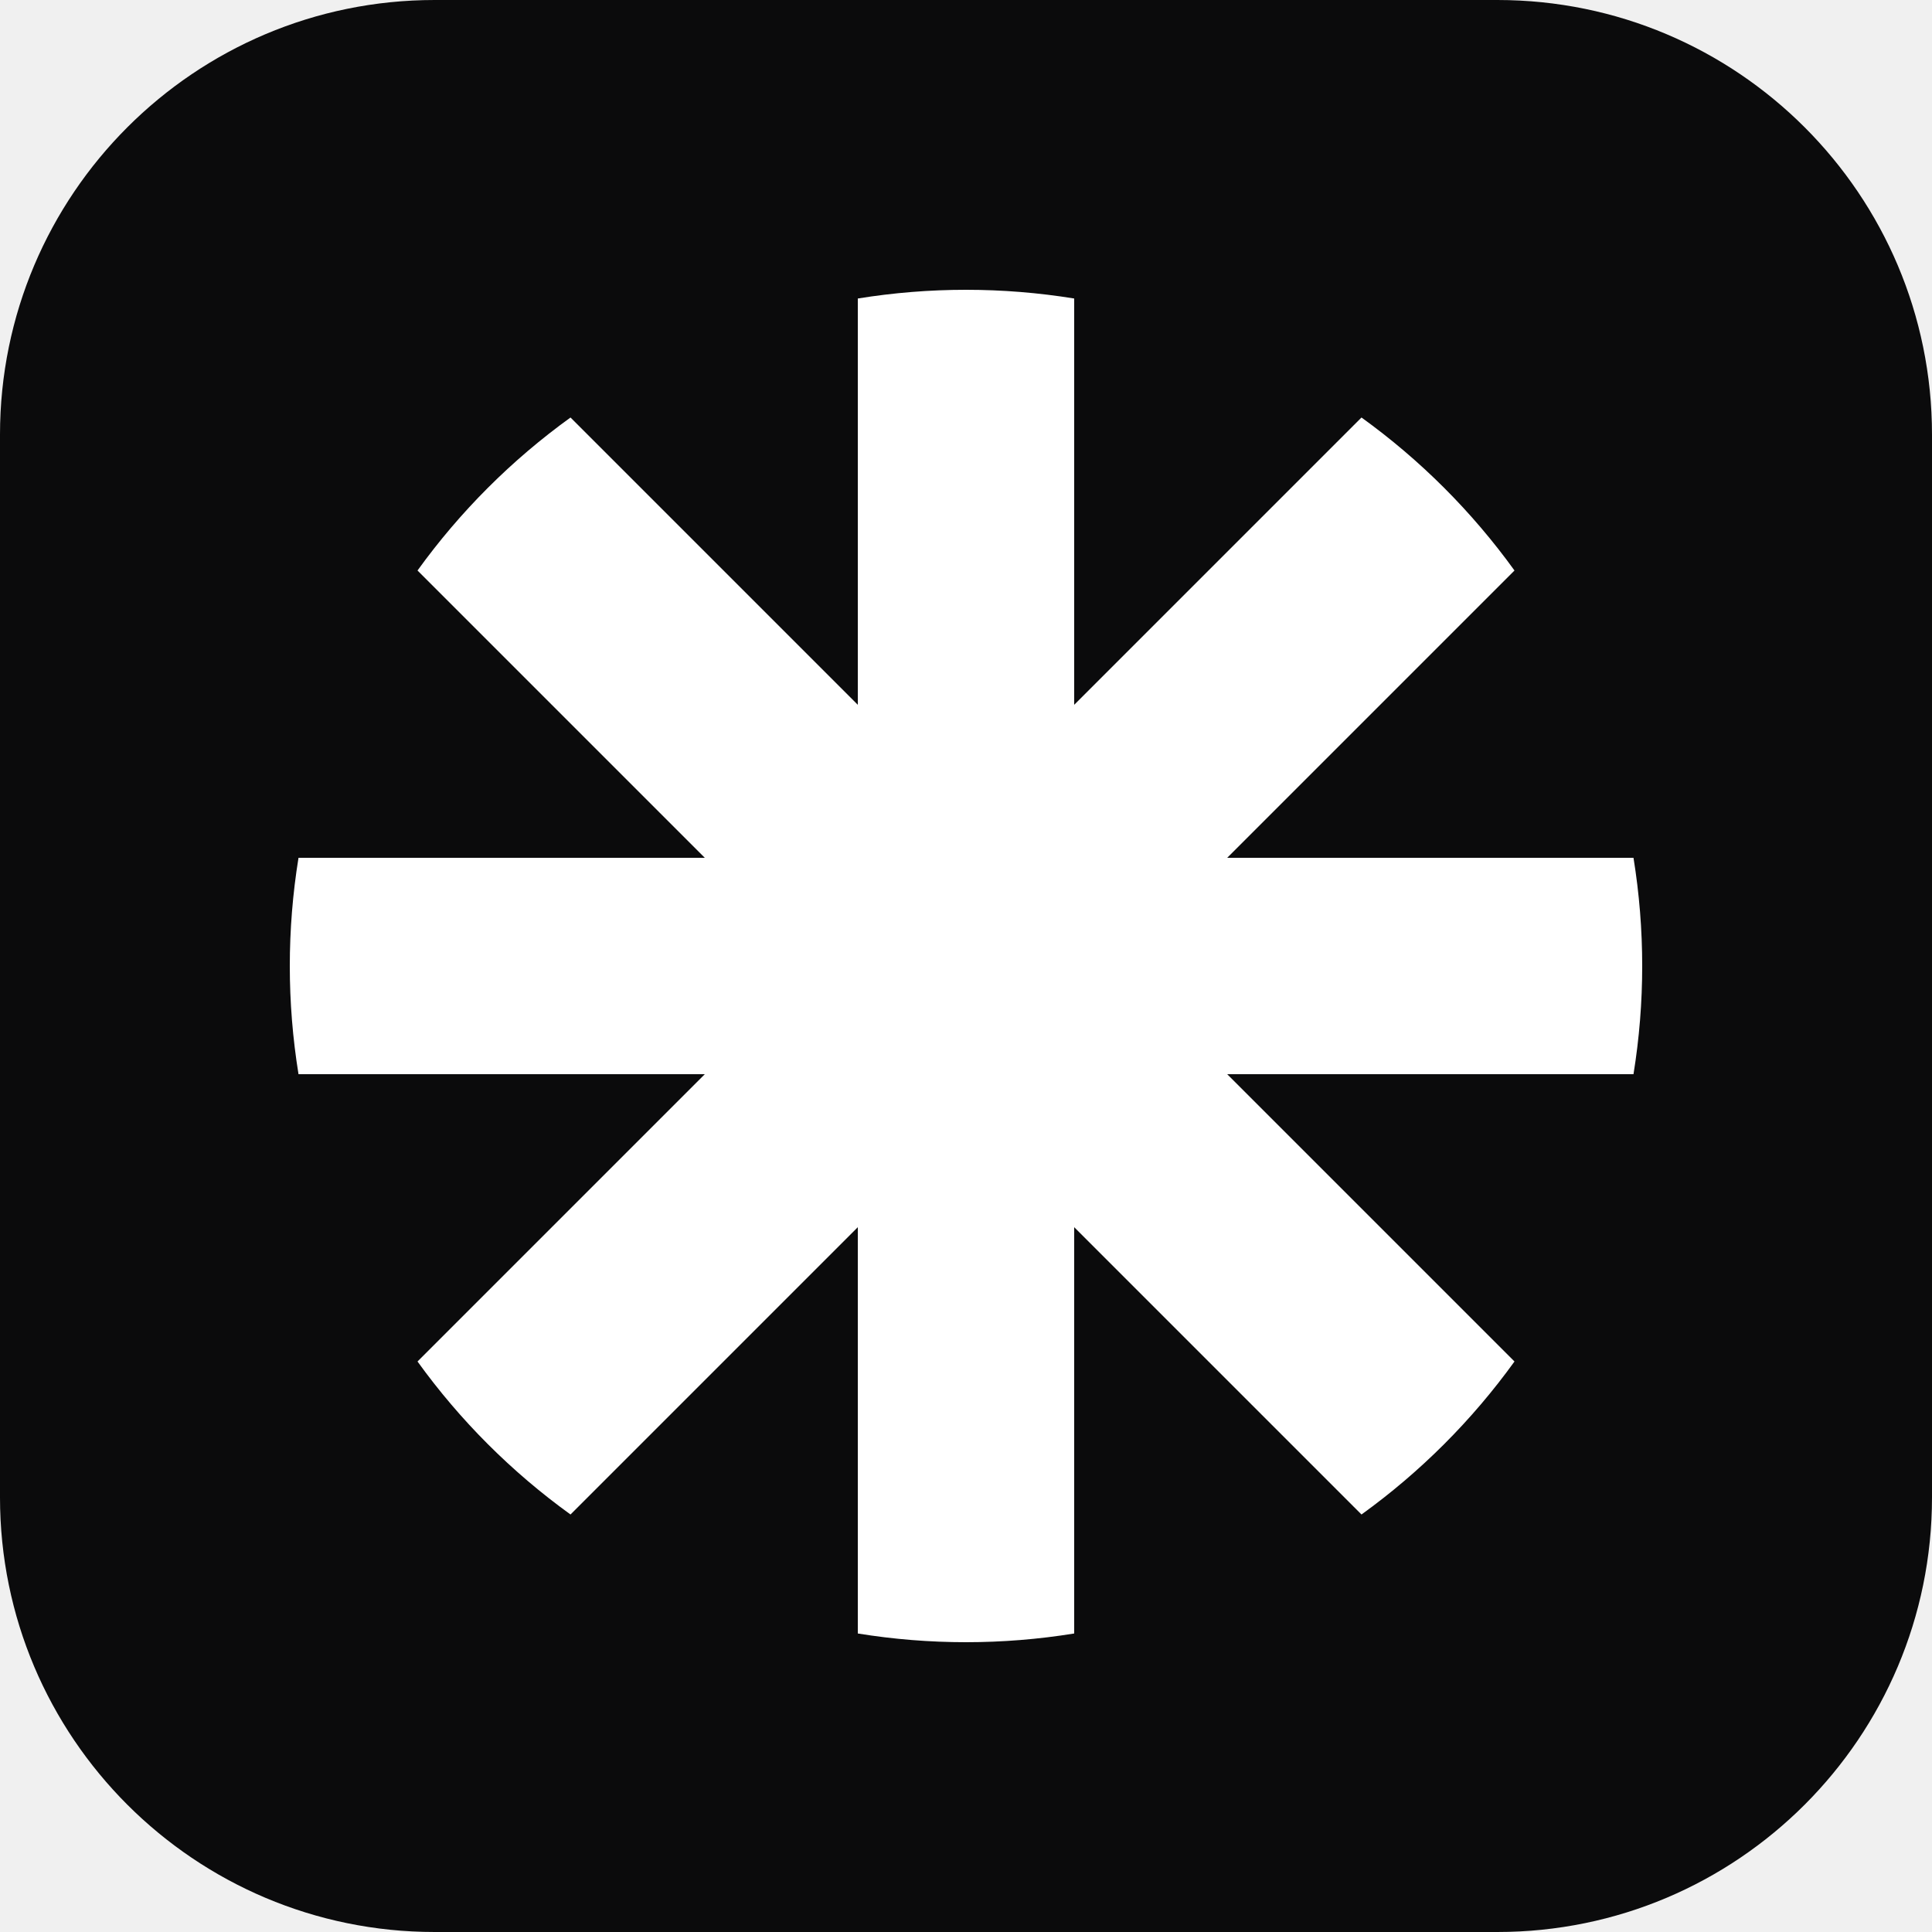
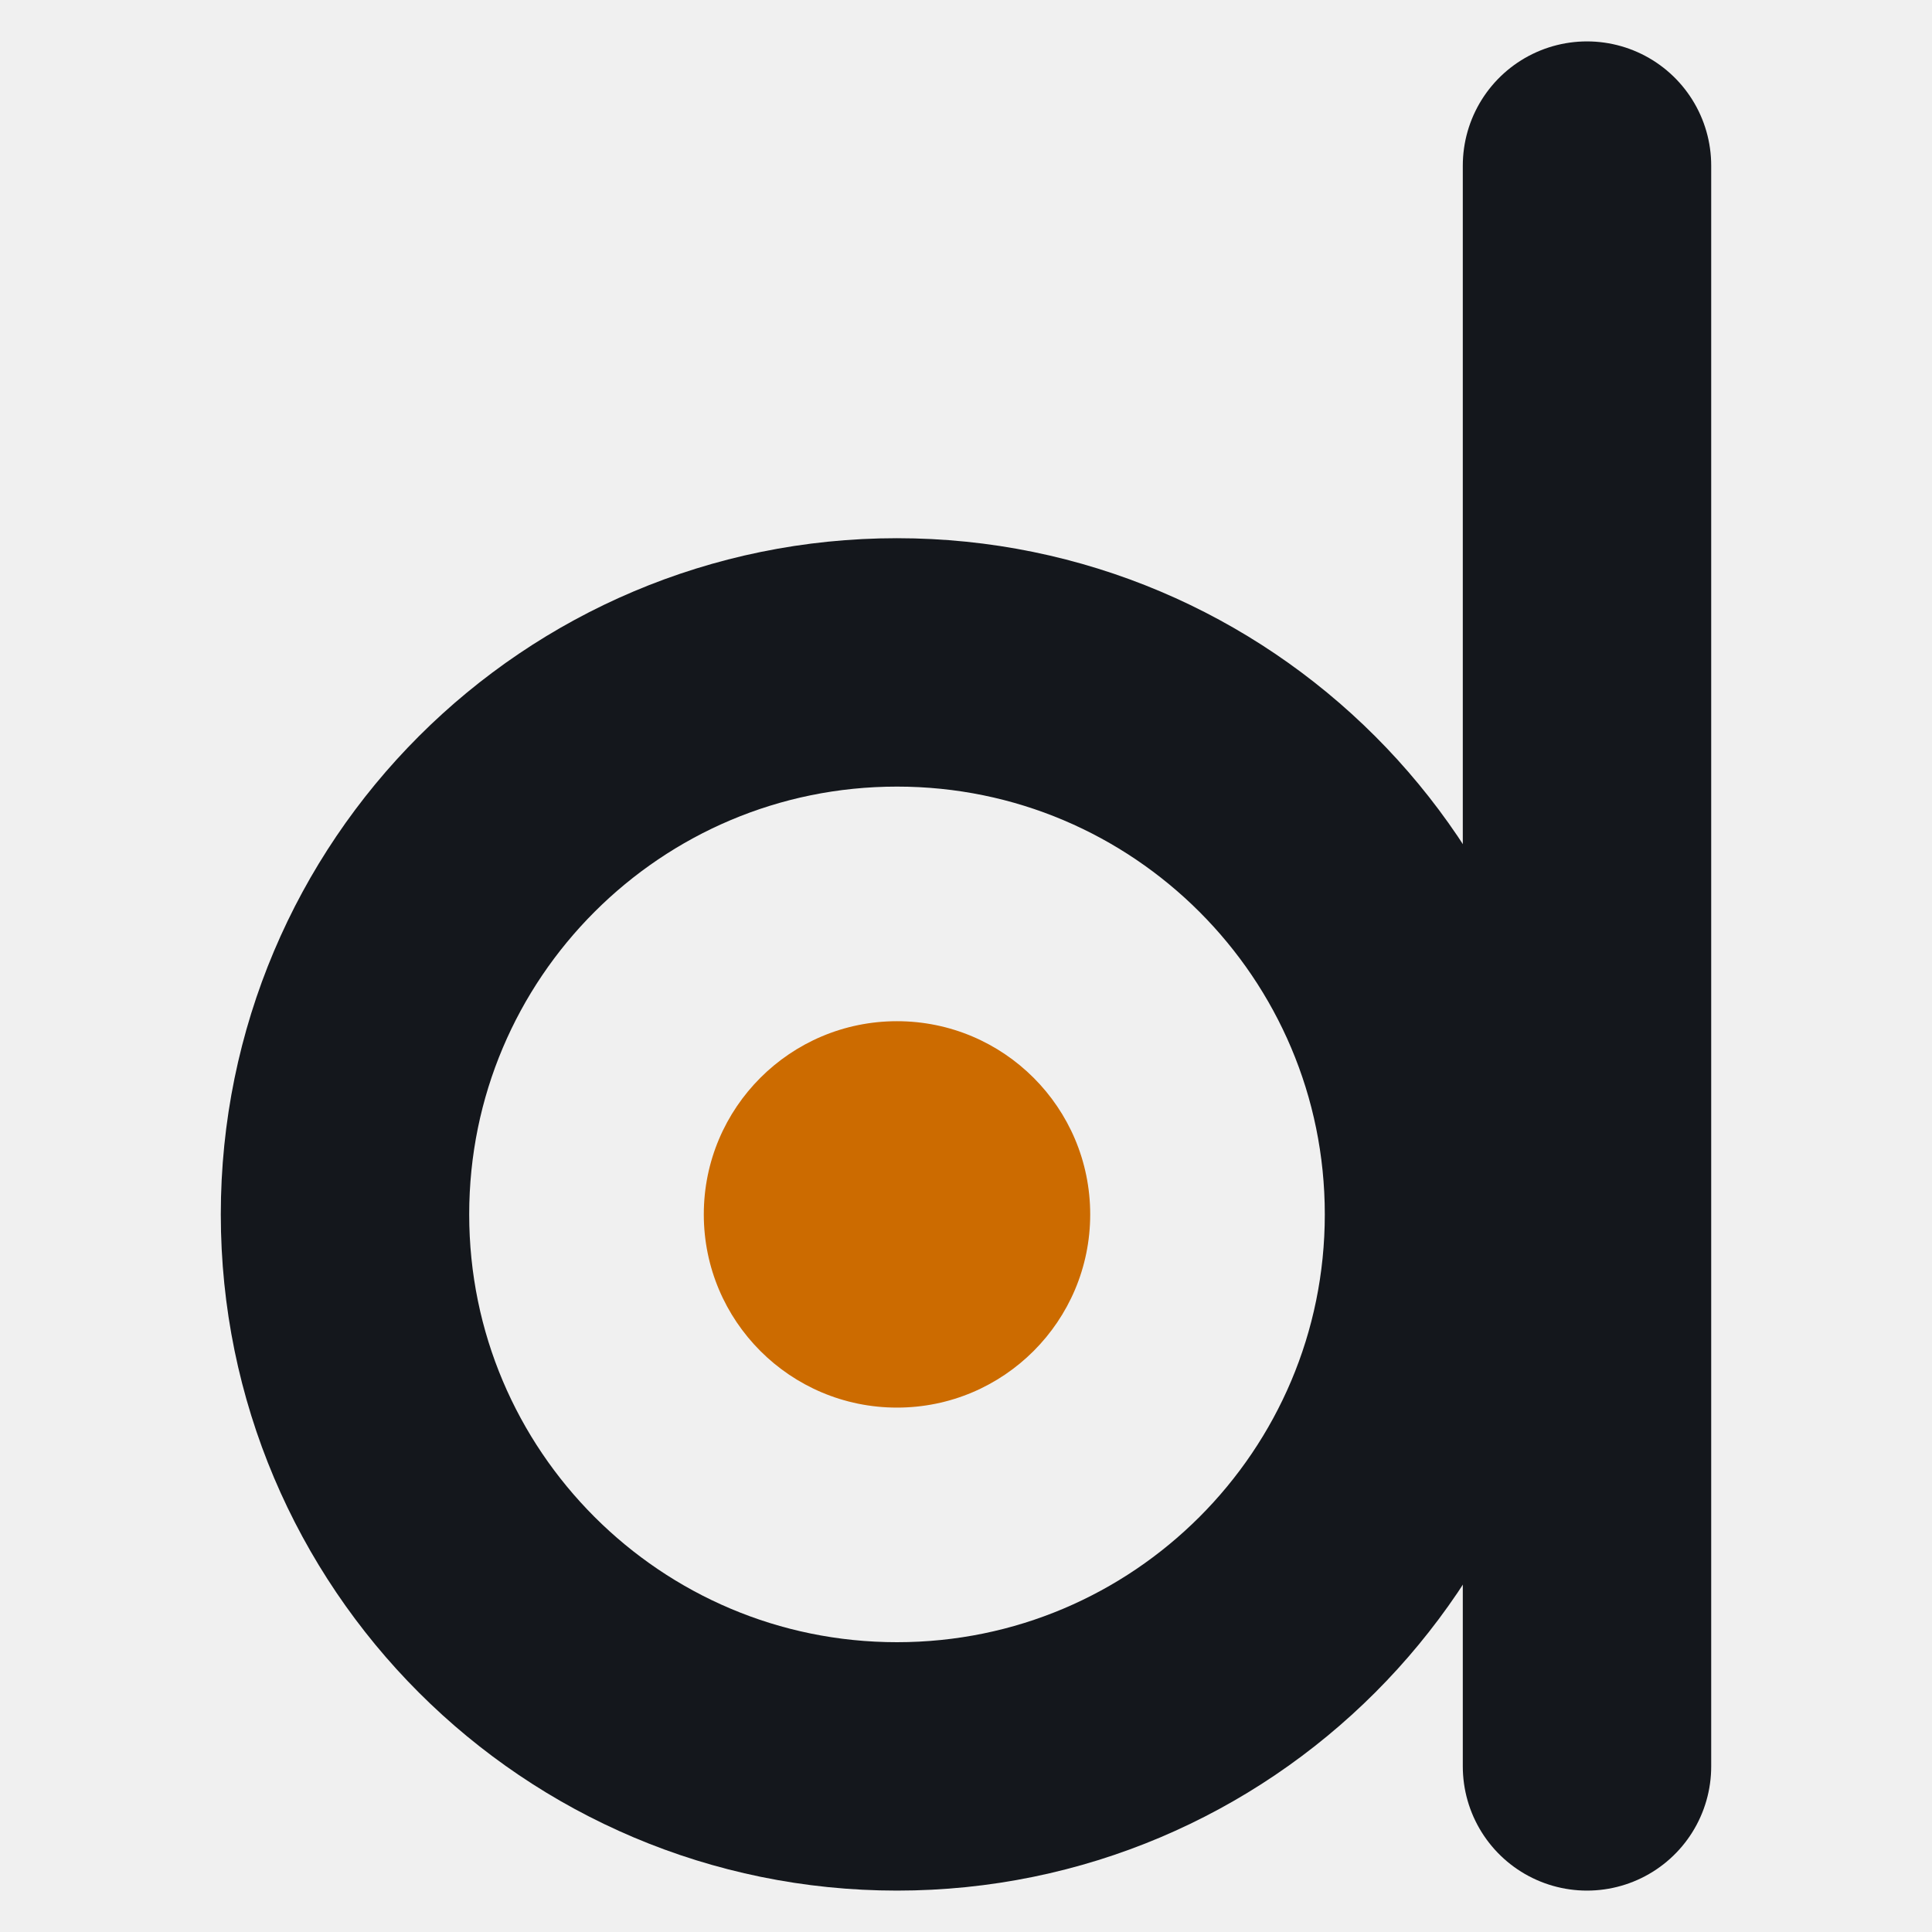
- <svg xmlns="http://www.w3.org/2000/svg" viewBox="0 0 100 100" role="img" aria-label="Multica">
-   <style>.t{fill:#0b0b0c}.m{fill:#ffffff}@media (prefers-color-scheme:dark){.t{fill:#ffffff}.m{fill:#0b0b0c}}</style>
-   <rect class="t" width="100" height="100" rx="22.5" />
-   <path class="m" transform="translate(15 15) scale(0.7)" d="M42 50L42 0.644A50 50 0 0 1 58 0.644L58 50ZM44.343 44.343L79.243 9.443A50 50 0 0 1 90.557 20.757L55.657 55.657ZM50 42L99.356 42A50 50 0 0 1 99.356 58L50 58ZM55.657 44.343L90.557 79.243A50 50 0 0 1 79.243 90.557L44.343 55.657ZM58 50L58 99.356A50 50 0 0 1 42 99.356L42 50ZM55.657 55.657L20.757 90.557A50 50 0 0 1 9.443 79.243L44.343 44.343ZM50 58L0.644 58A50 50 0 0 1 0.644 42L50 42ZM44.343 55.657L9.443 20.757A50 50 0 0 1 20.757 9.443L55.657 44.343Z" />
+ <svg xmlns="http://www.w3.org/2000/svg" viewBox="5 5 70 70" width="140" height="140" role="img" aria-label="Delegora">
+   <g transform="translate(5.5 1)">
+     <circle cx="32" cy="48" r="20" fill="none" stroke="#14171C" stroke-width="9" />
+     <line x1="57" y1="10" x2="57" y2="68" stroke="#14171C" stroke-width="9" stroke-linecap="round" />
+     <circle cx="32" cy="48" r="7" fill="#CC6B00" />
+   </g>
</svg>
